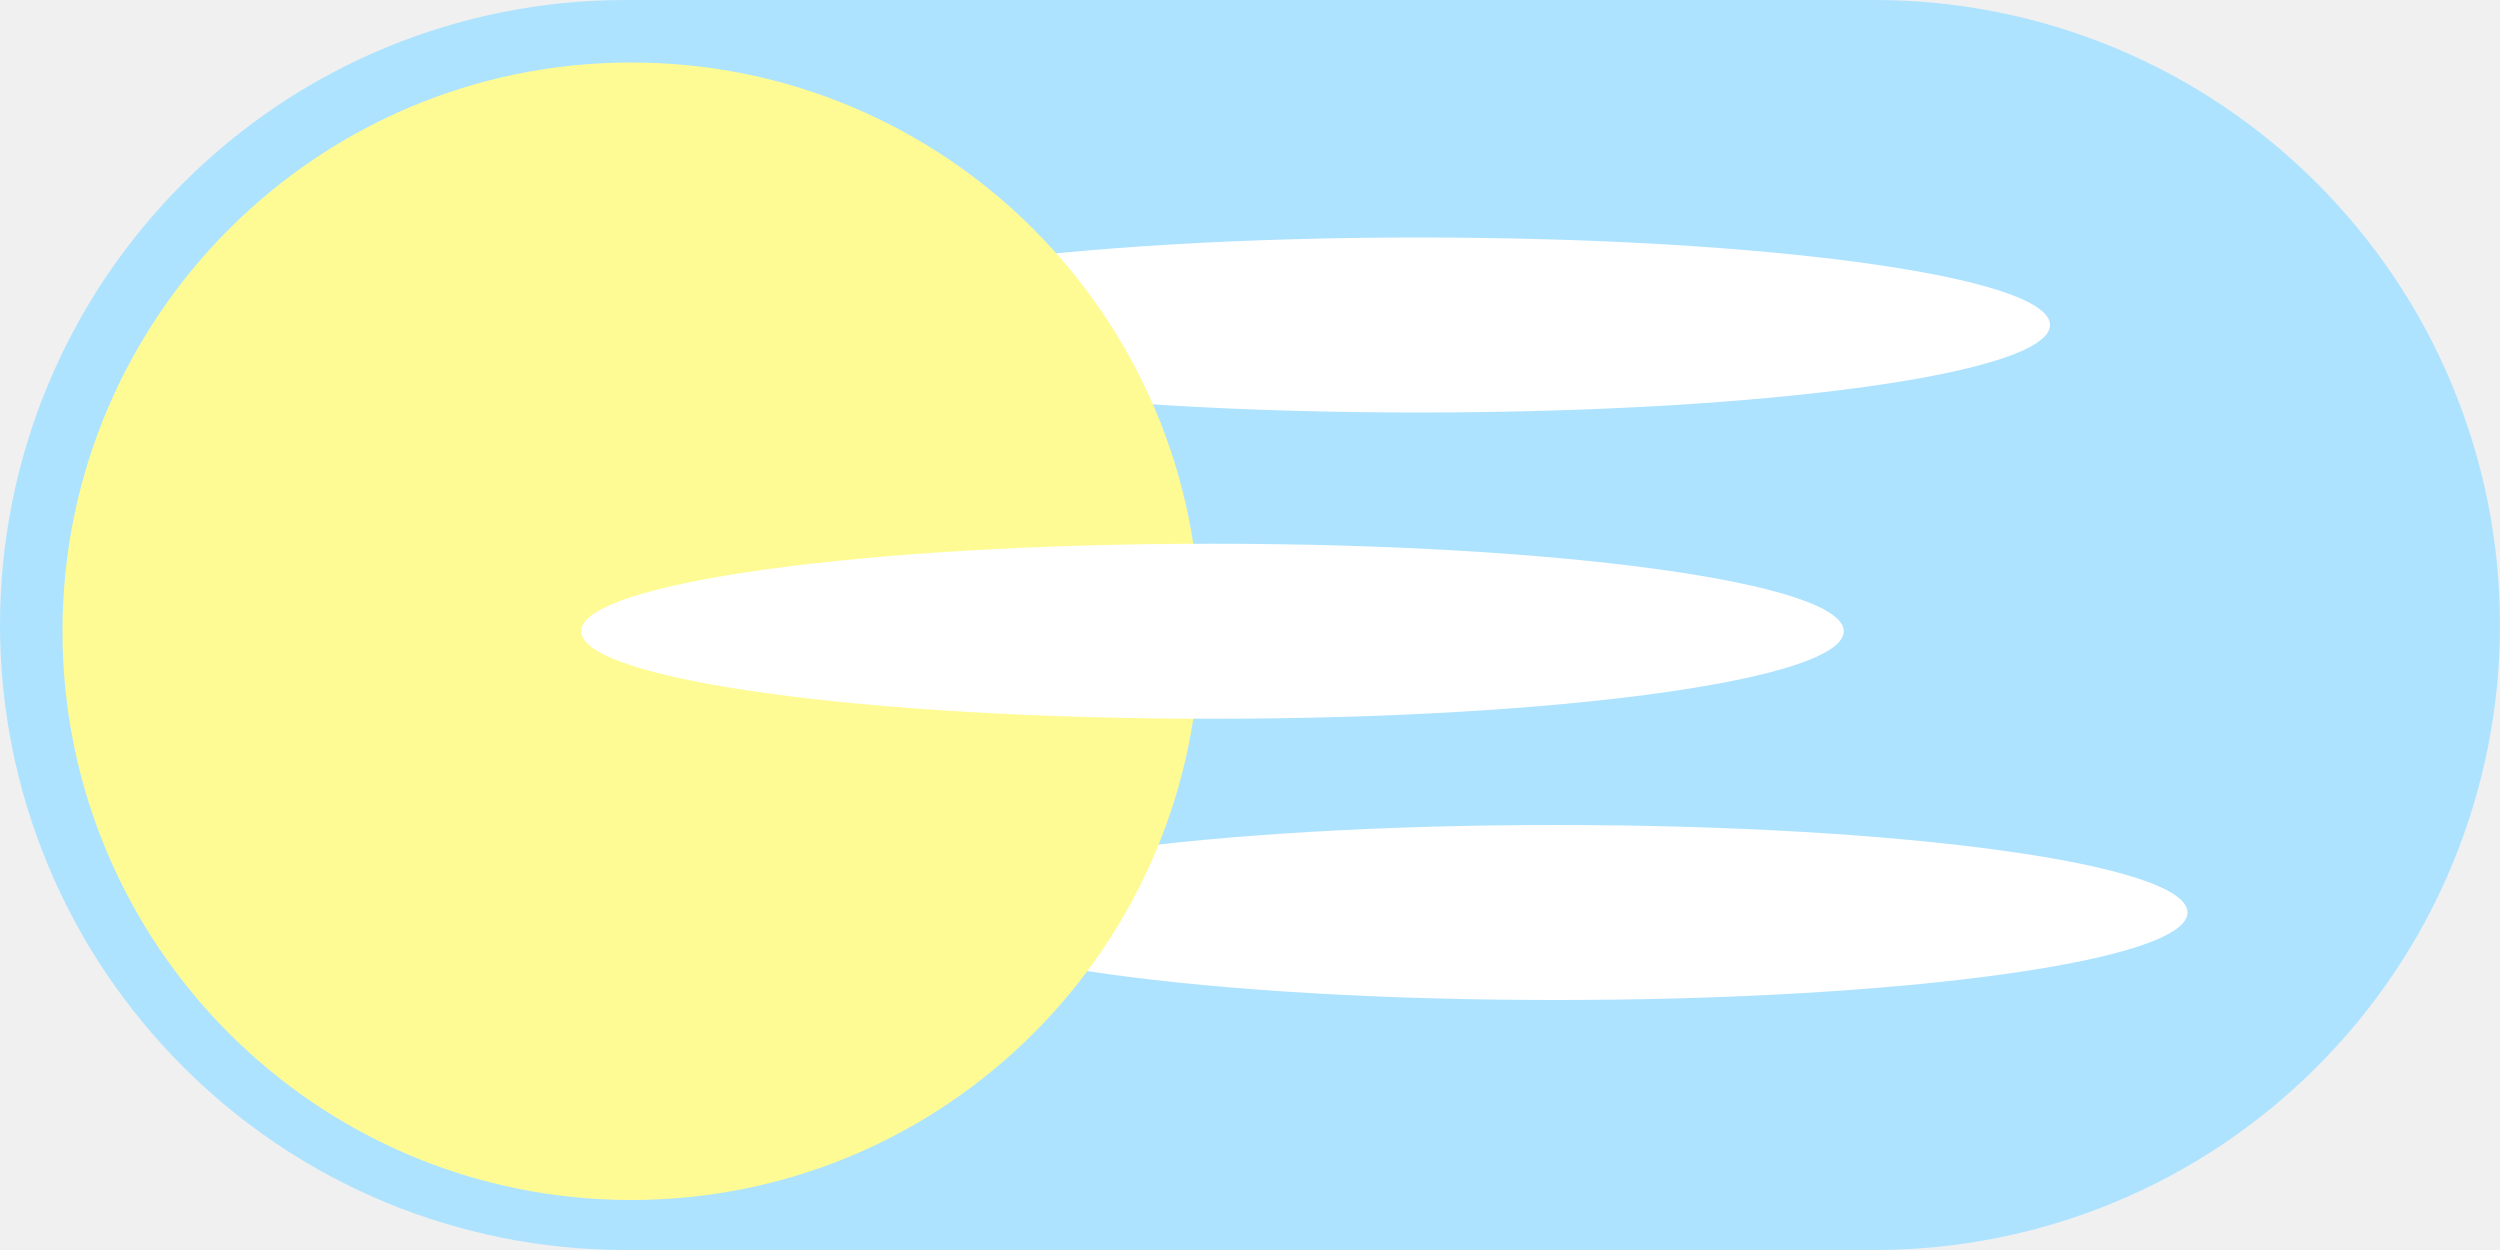
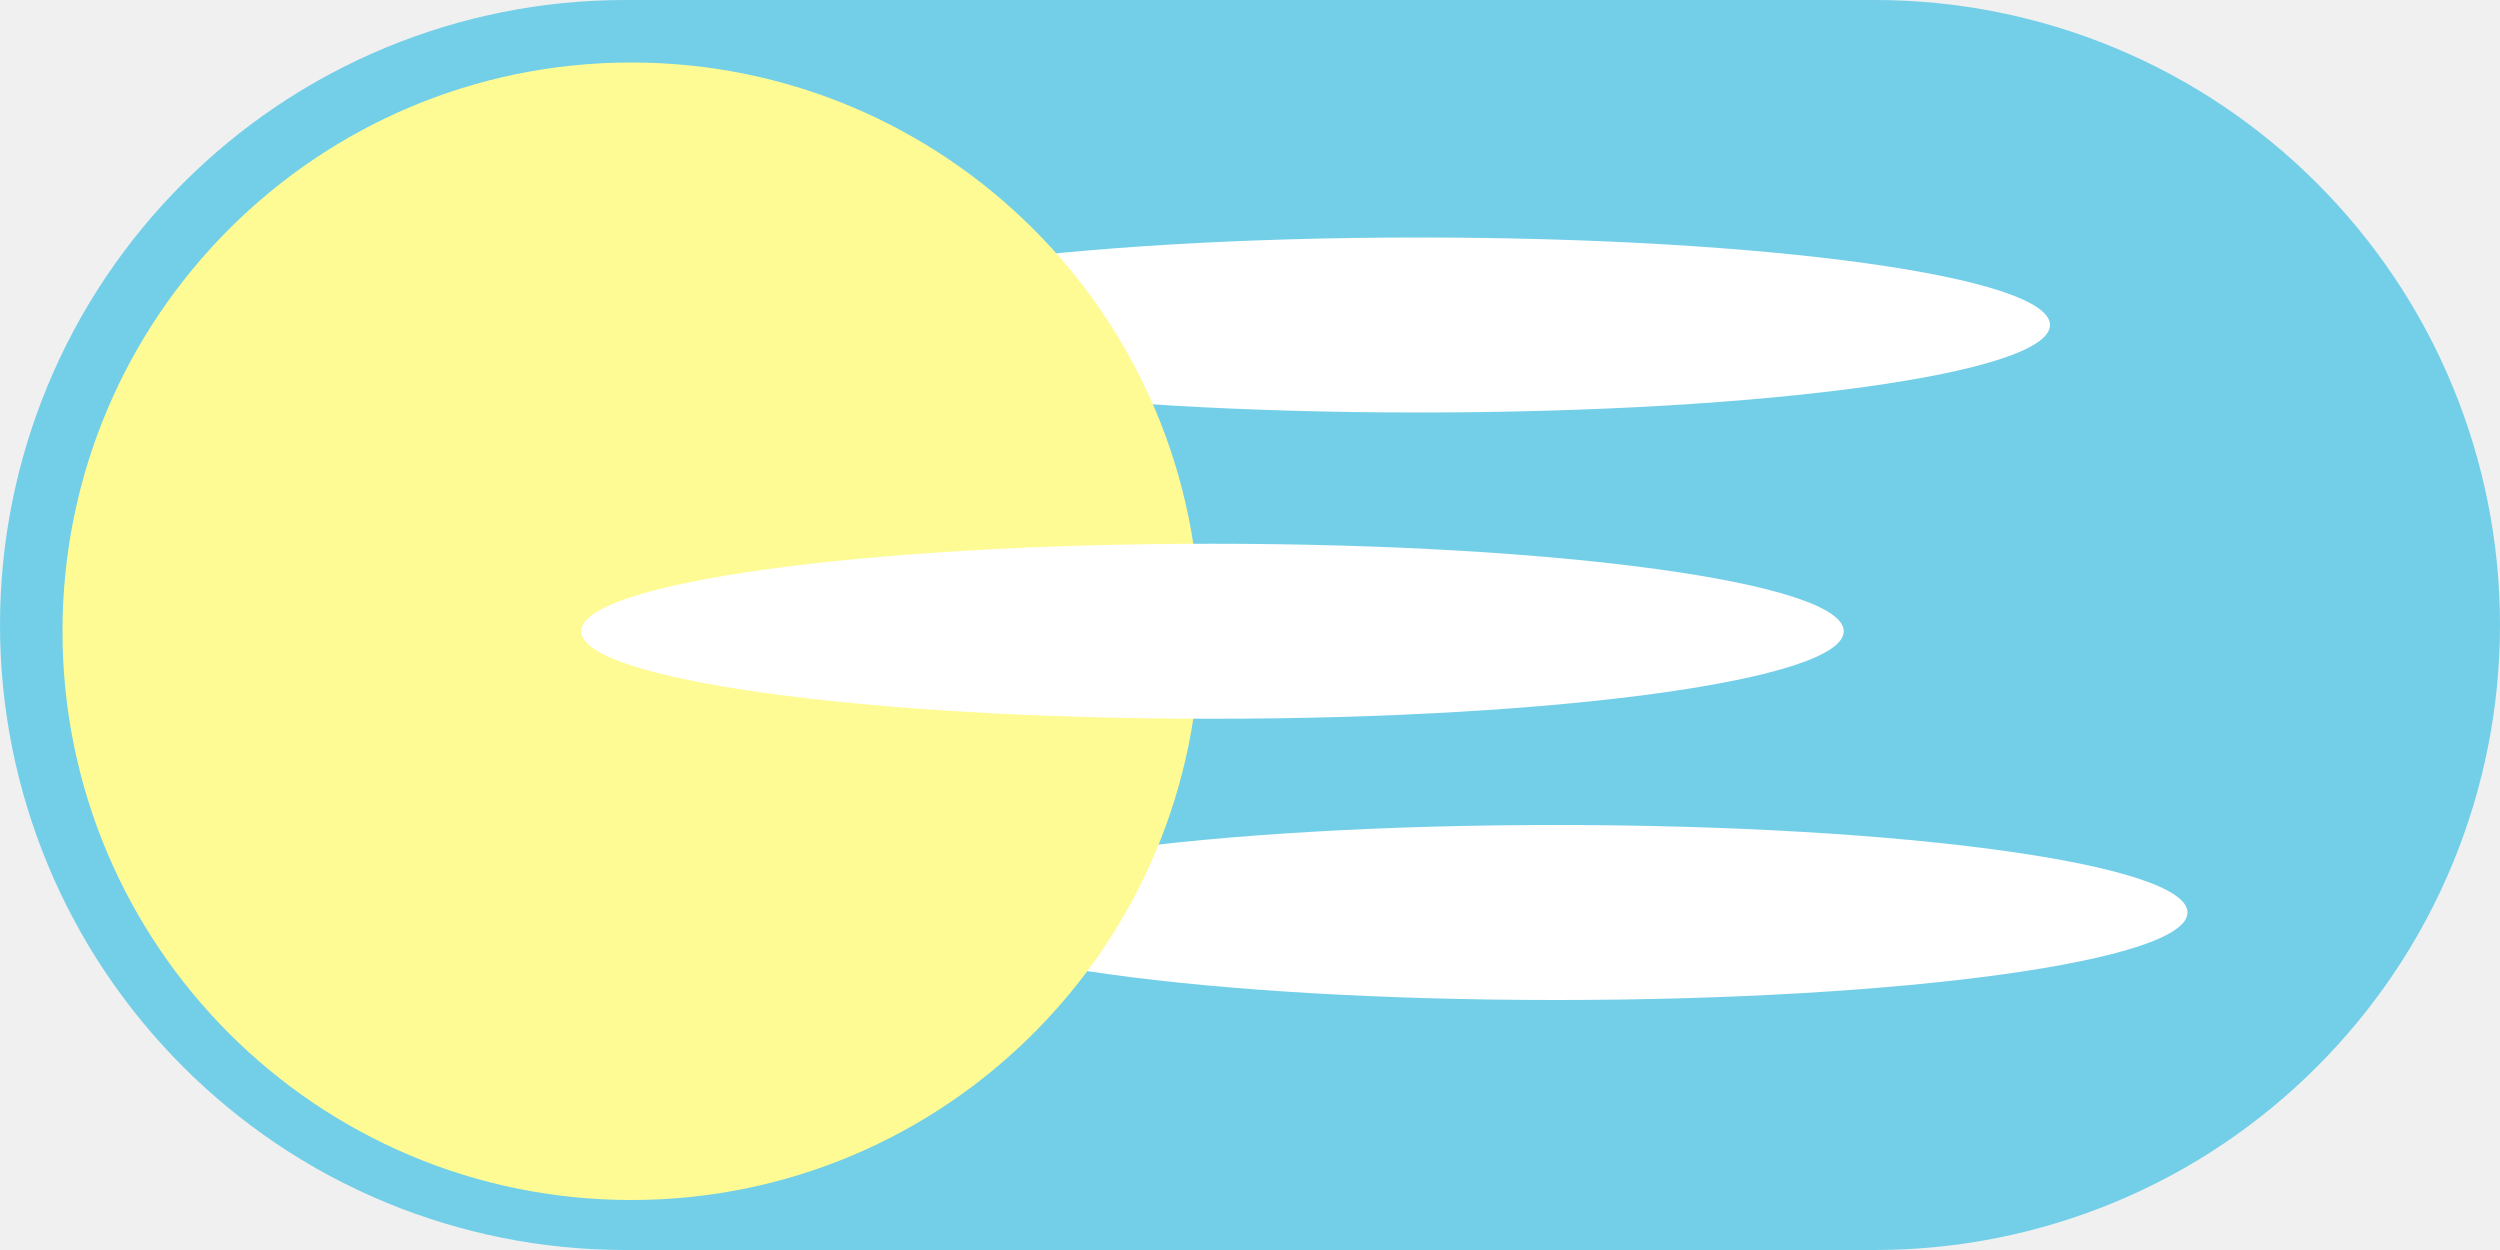
<svg xmlns="http://www.w3.org/2000/svg" width="100%" height="100%" viewBox="0 0 200 100" version="1.1" xml:space="preserve" style="fill-rule:evenodd;clip-rule:evenodd;stroke-linejoin:round;stroke-miterlimit:1.414;">
  <style type="text/css">
    /* Light Theme */
    * {
        transform-origin: center right;
-         transition: all 0.5s;    
+         transition: all 0.5s;
    }
    svg * { cursor: pointer; }
-     .Sky { fill: #aee3ff; }
+     .Sky { fill: #73cfe8; }
    .Sun-Moon { fill: #fffb94; }
    .Crater * { fill: #e6eaea; }
    .Crater, .Little-Star { opacity: 0; }
    .Little-Star, .Big-Star { fill: #fff; }
    .Sun-Moon, .Crater {
        transition: all 0.5s cubic-bezier(0.5, -0.55, 0.3, 1.4);
    }
    /* Dark Theme */
    .night .Sky { fill: #3a3a5d; }
    .night .Sun-Moon, .night .Crater {
        transform: translate(49.5%, 0);
        fill: #fff;
    }
    .night .Crater { opacity: 1; }
    .Big-Star { transition: all 300ms ease-in-out; }
    .night .Cloud-Star1 {
        transform: scale(0.14, 1) translate(-450%, 0);
    }
    .night .Cloud-Star2 {
        transform: scale(0.10, 0.7) translate(-700%, 0);
    }
    .night .Cloud-Star3 {
        transform: scale(0.06, 0.4) translate(-1050%, 40%);
    }
    .night .Little-Star { opacity: 1; }
    .night .LS1 { transition-delay: 0.4s; }
    .night .LS2 { transition-delay: 0.6s; }
    .night .LS3 { transition-delay: 0.8s; }
    </style>
  <clipPath id="_clip1">
    <path d="M200,50c0,-13.261 -5.268,-25.979 -14.645,-35.355c-9.376,-9.377 -22.094,-14.645 -35.355,-14.645c-30.541,0 -69.459,0 -100,0c-13.261,0 -25.979,5.268 -35.355,14.645c-9.377,9.376 -14.645,22.094 -14.645,35.355c0,0 0,0 0,0c0,13.261 5.268,25.979 14.645,35.355c9.376,9.377 22.094,14.645 35.355,14.645c30.541,0 69.459,0 100,0c13.261,0 25.979,-5.268 35.355,-14.645c9.377,-9.376 14.645,-22.094 14.645,-35.355c0,0 0,0 0,0Z" />
  </clipPath>
  <g id="switch" clip-path="url(#_clip1)">
    <path class="Sky" d="M200,50c0,-27.596 -22.404,-50 -50,-50l-100,0c-27.596,0 -50,22.404 -50,50c0,27.596 22.404,50 50,50l100,0c27.596,0 50,-22.404 50,-50Z" />
    <ellipse class="Cloud-Star1 Big-Star" cx="113.5" cy="26" rx="50.5" ry="7" />
    <ellipse class="Cloud-Star3 Big-Star" cx="124.5" cy="73" rx="50.5" ry="7" />
    <circle class="Sun-Moon" cx="50.5" cy="50.5" r="45.5" />
    <g class="Crater">
      <circle cx="65.5" cy="27.5" r="8.5" />
      <circle cx="22" cy="61" r="5" />
      <circle cx="53.75" cy="76.75" r="10.75" />
    </g>
    <ellipse class="Cloud-Star2 Big-Star" cx="97" cy="50.5" rx="50.5" ry="7" />
    <ellipse class="Little-Star LS1" cx="20" cy="40" rx="1" ry="1" />
    <ellipse class="Little-Star LS2" cx="30" cy="80" rx="2" ry="2" />
    <ellipse class="Little-Star LS3" cx="50" cy="90" rx="1" ry="1" />
  </g>
</svg>
